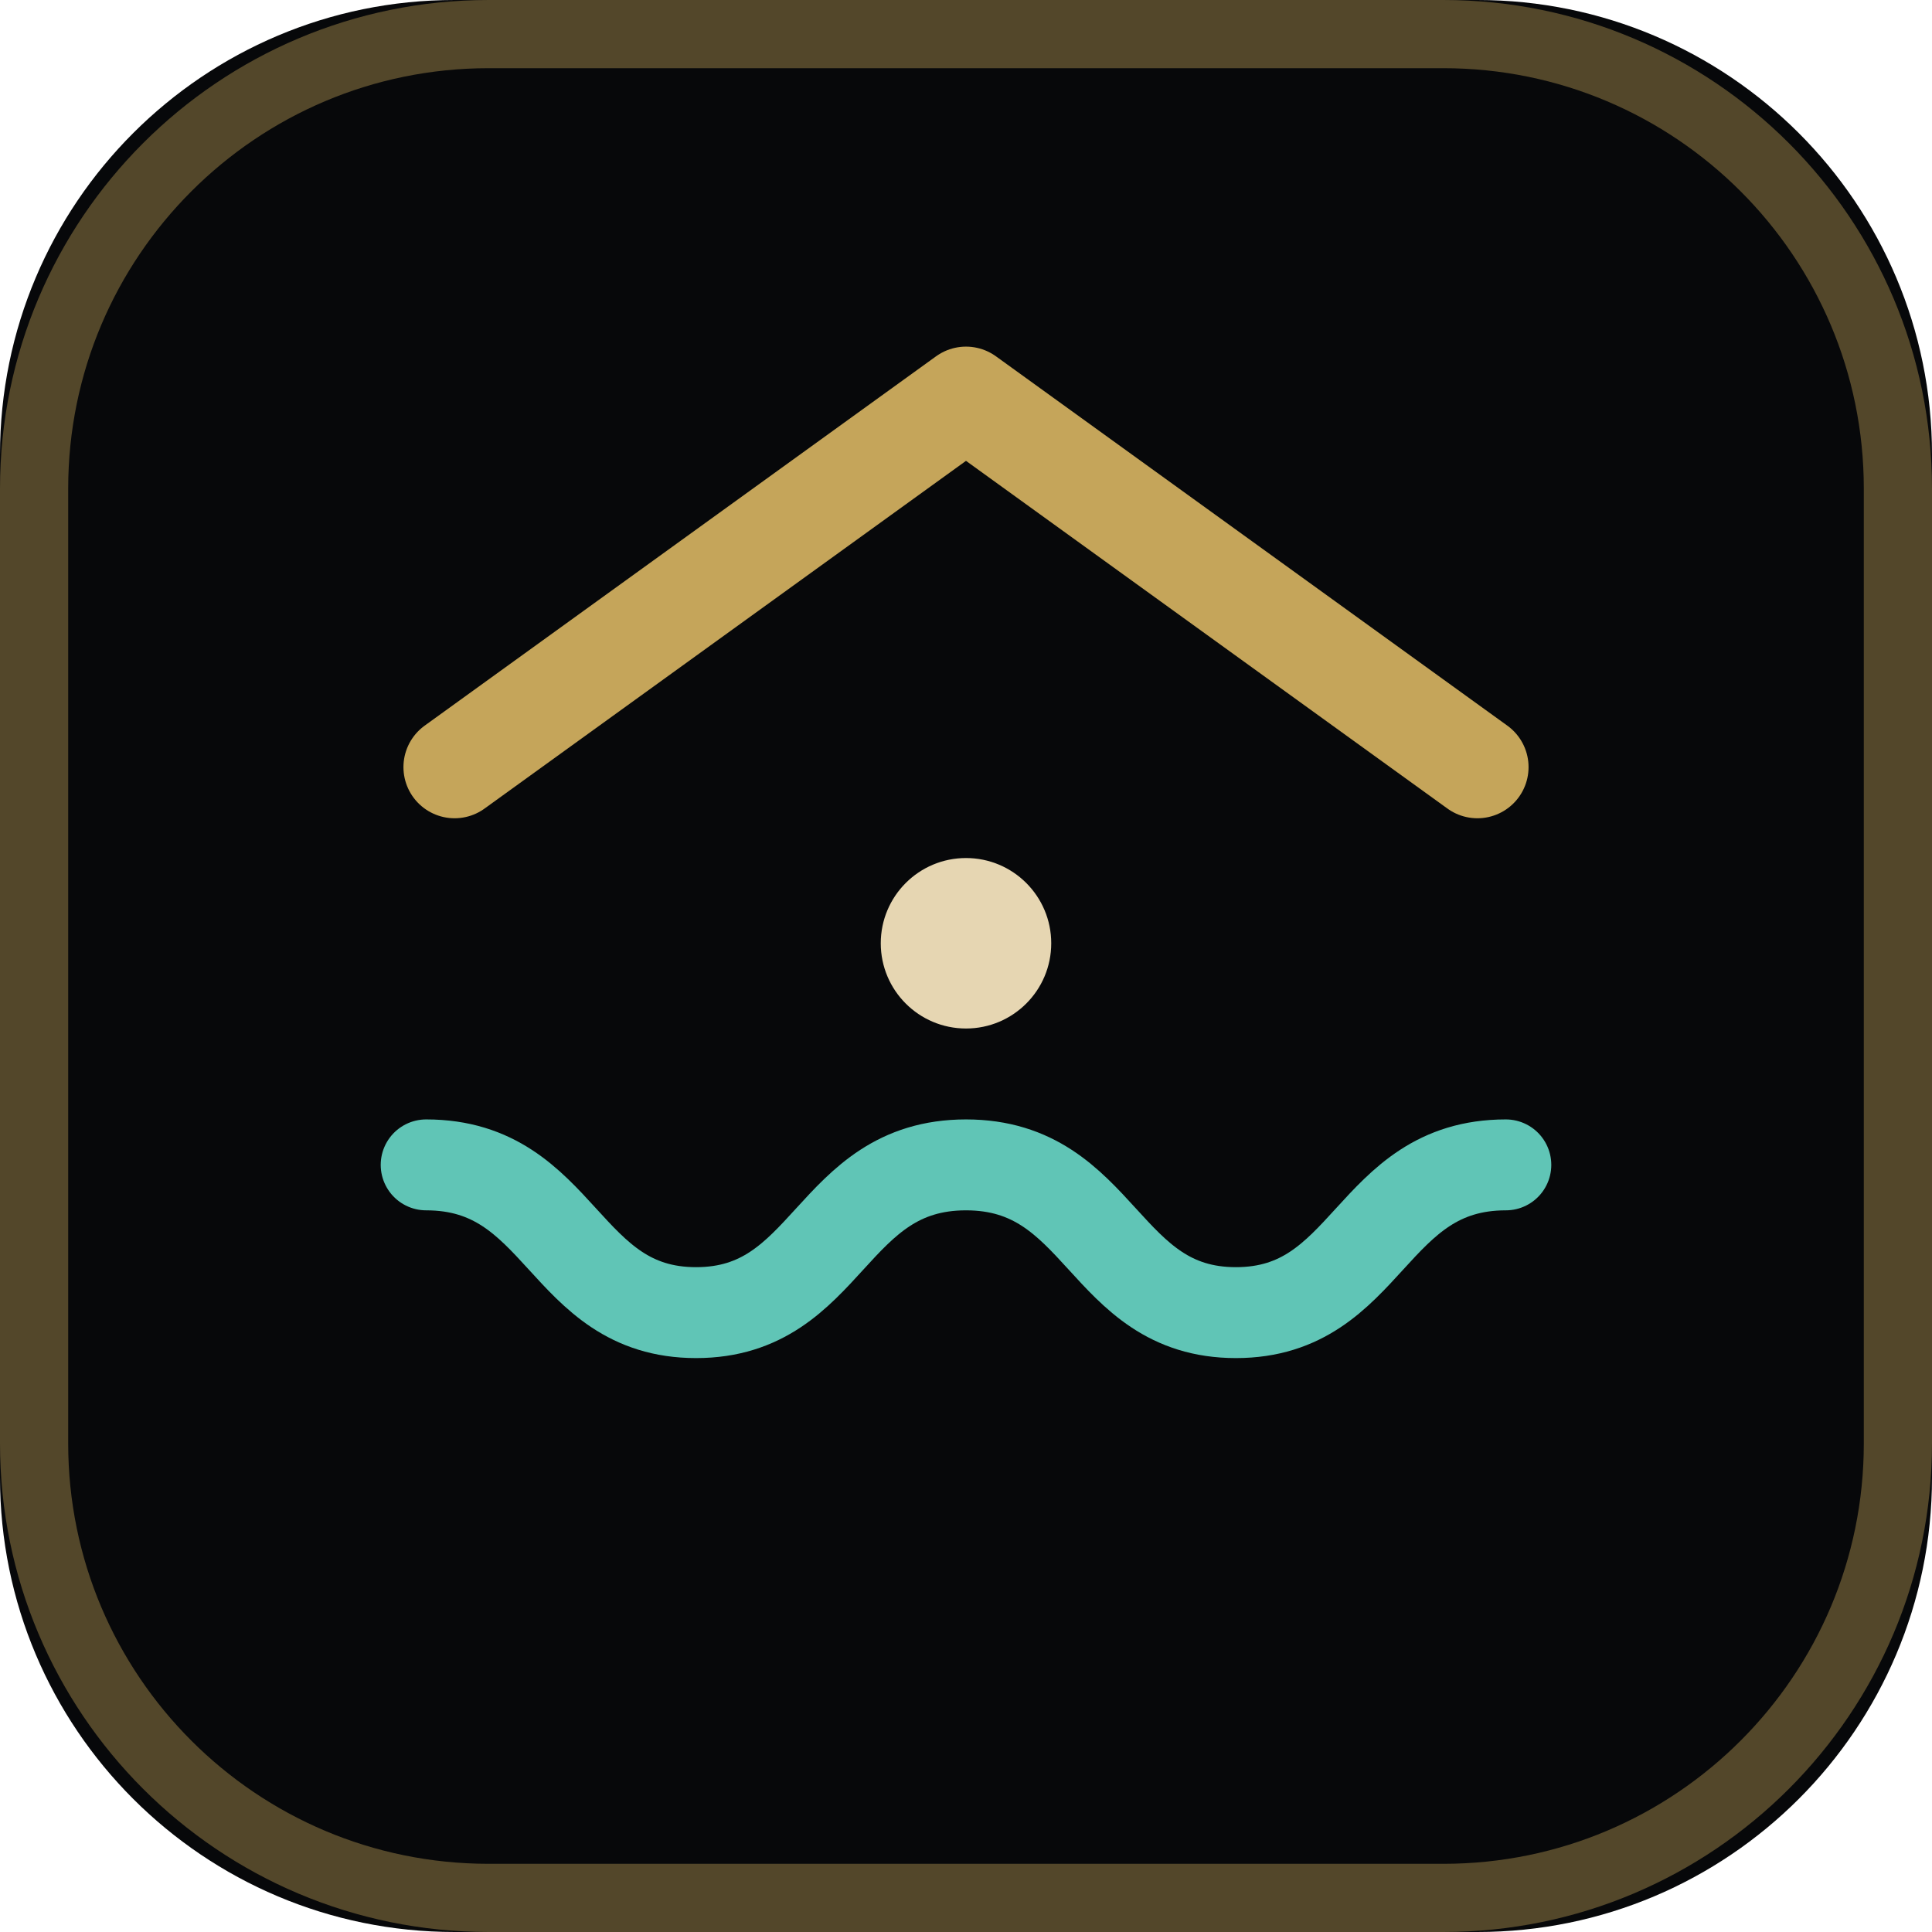
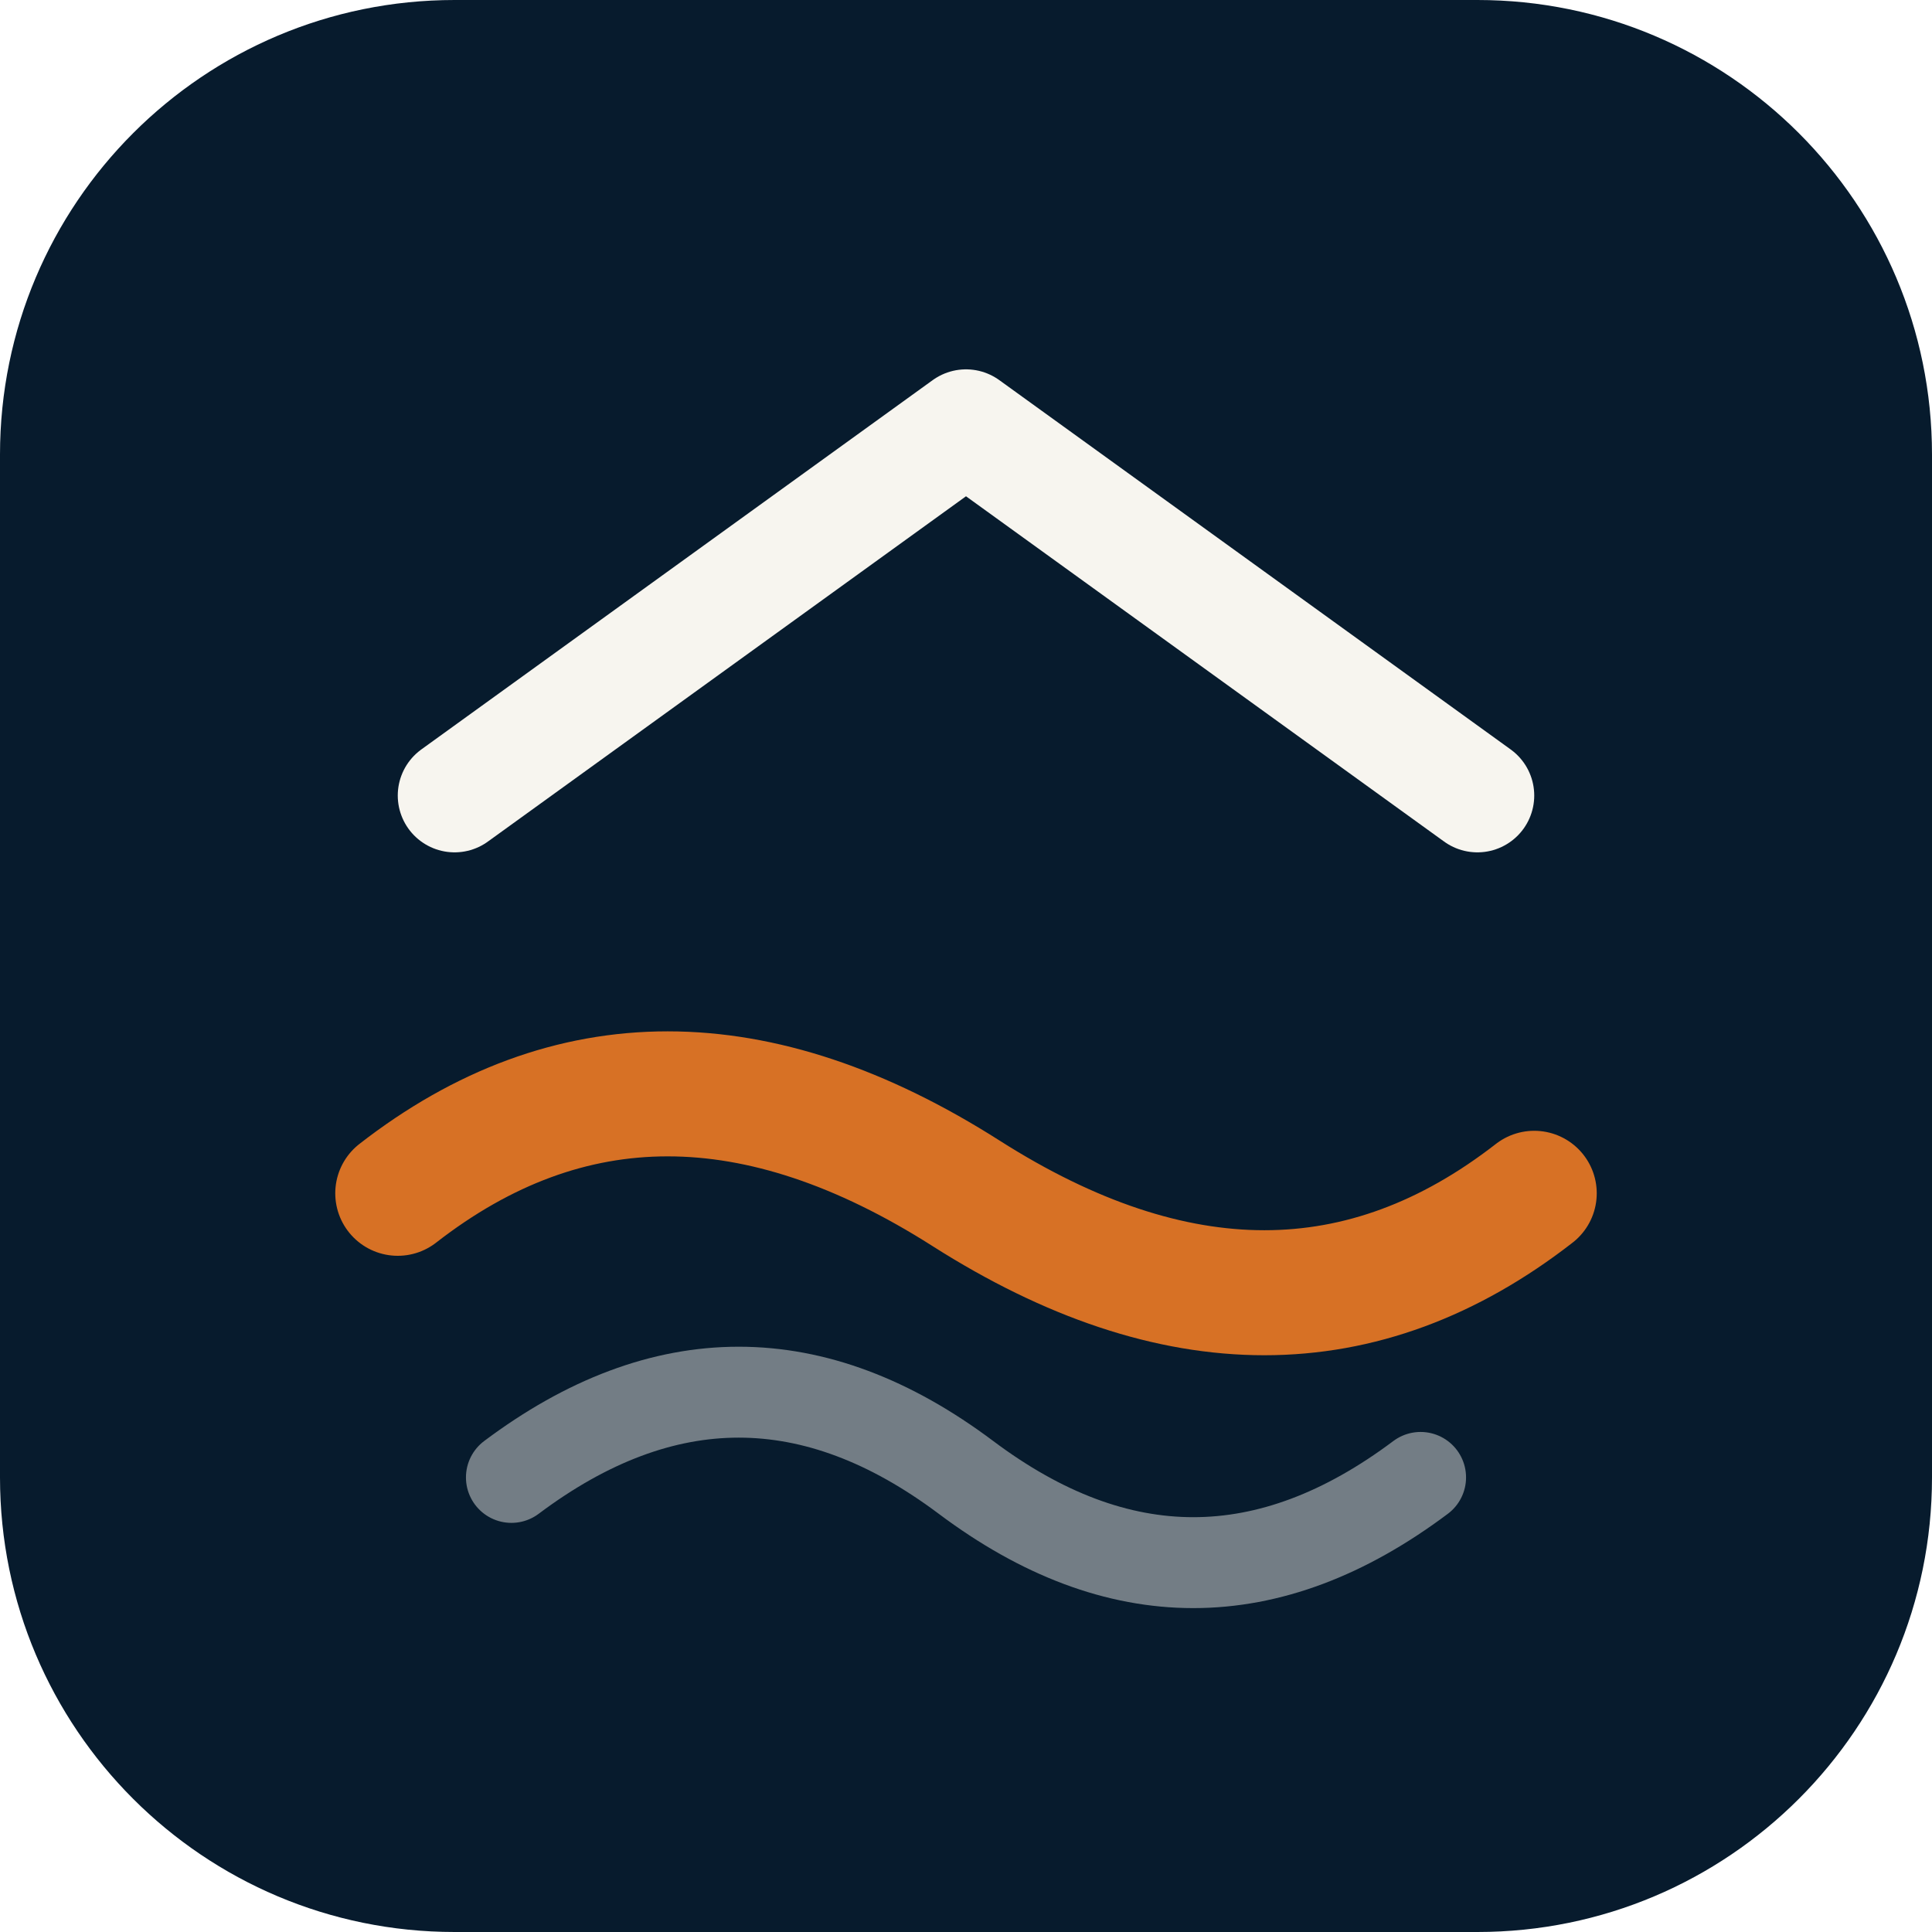
<svg xmlns="http://www.w3.org/2000/svg" width="512" height="512" viewBox="0 0 34 34" role="img" aria-label="StoneWave">
-   <rect width="34" height="34" rx="8" fill="#07080A" />
-   <rect x="0.6" y="0.6" width="32.8" height="32.8" rx="8" fill="none" stroke="rgba(197,165,90,0.4)" stroke-width="1.2" />
-   <path d="M8 13.5 L17 7 L26 13.5" fill="none" stroke="#C5A55A" stroke-width="1.8" stroke-linecap="round" stroke-linejoin="round" />
-   <path d="M7.5 20.5c2.4 0 2.4 2.6 4.75 2.6s2.35-2.6 4.75-2.6 2.4 2.6 4.75 2.6 2.35-2.6 4.75-2.6" fill="none" stroke="#60C5B6" stroke-width="1.6" stroke-linecap="round" />
-   <circle cx="17" cy="16.6" r="1.5" fill="#E6D6B2" />
+   <rect width="34" height="34" rx="8" fill="#071b2d" />
+   <path d="M8 14 L17 7.5 L26 14" fill="none" stroke="#f7f5ef" stroke-width="2" stroke-linecap="round" stroke-linejoin="round" />
+   <path d="M7 21 Q 11.5 17.5 17 21 T 27 21" fill="none" stroke="#d77125" stroke-width="2.2" stroke-linecap="round" />
+   <path d="M9 26 Q 13 23 17 26 T 25 26" fill="none" stroke="#f7f5ef" stroke-width="1.6" stroke-linecap="round" opacity="0.45" />
</svg>
